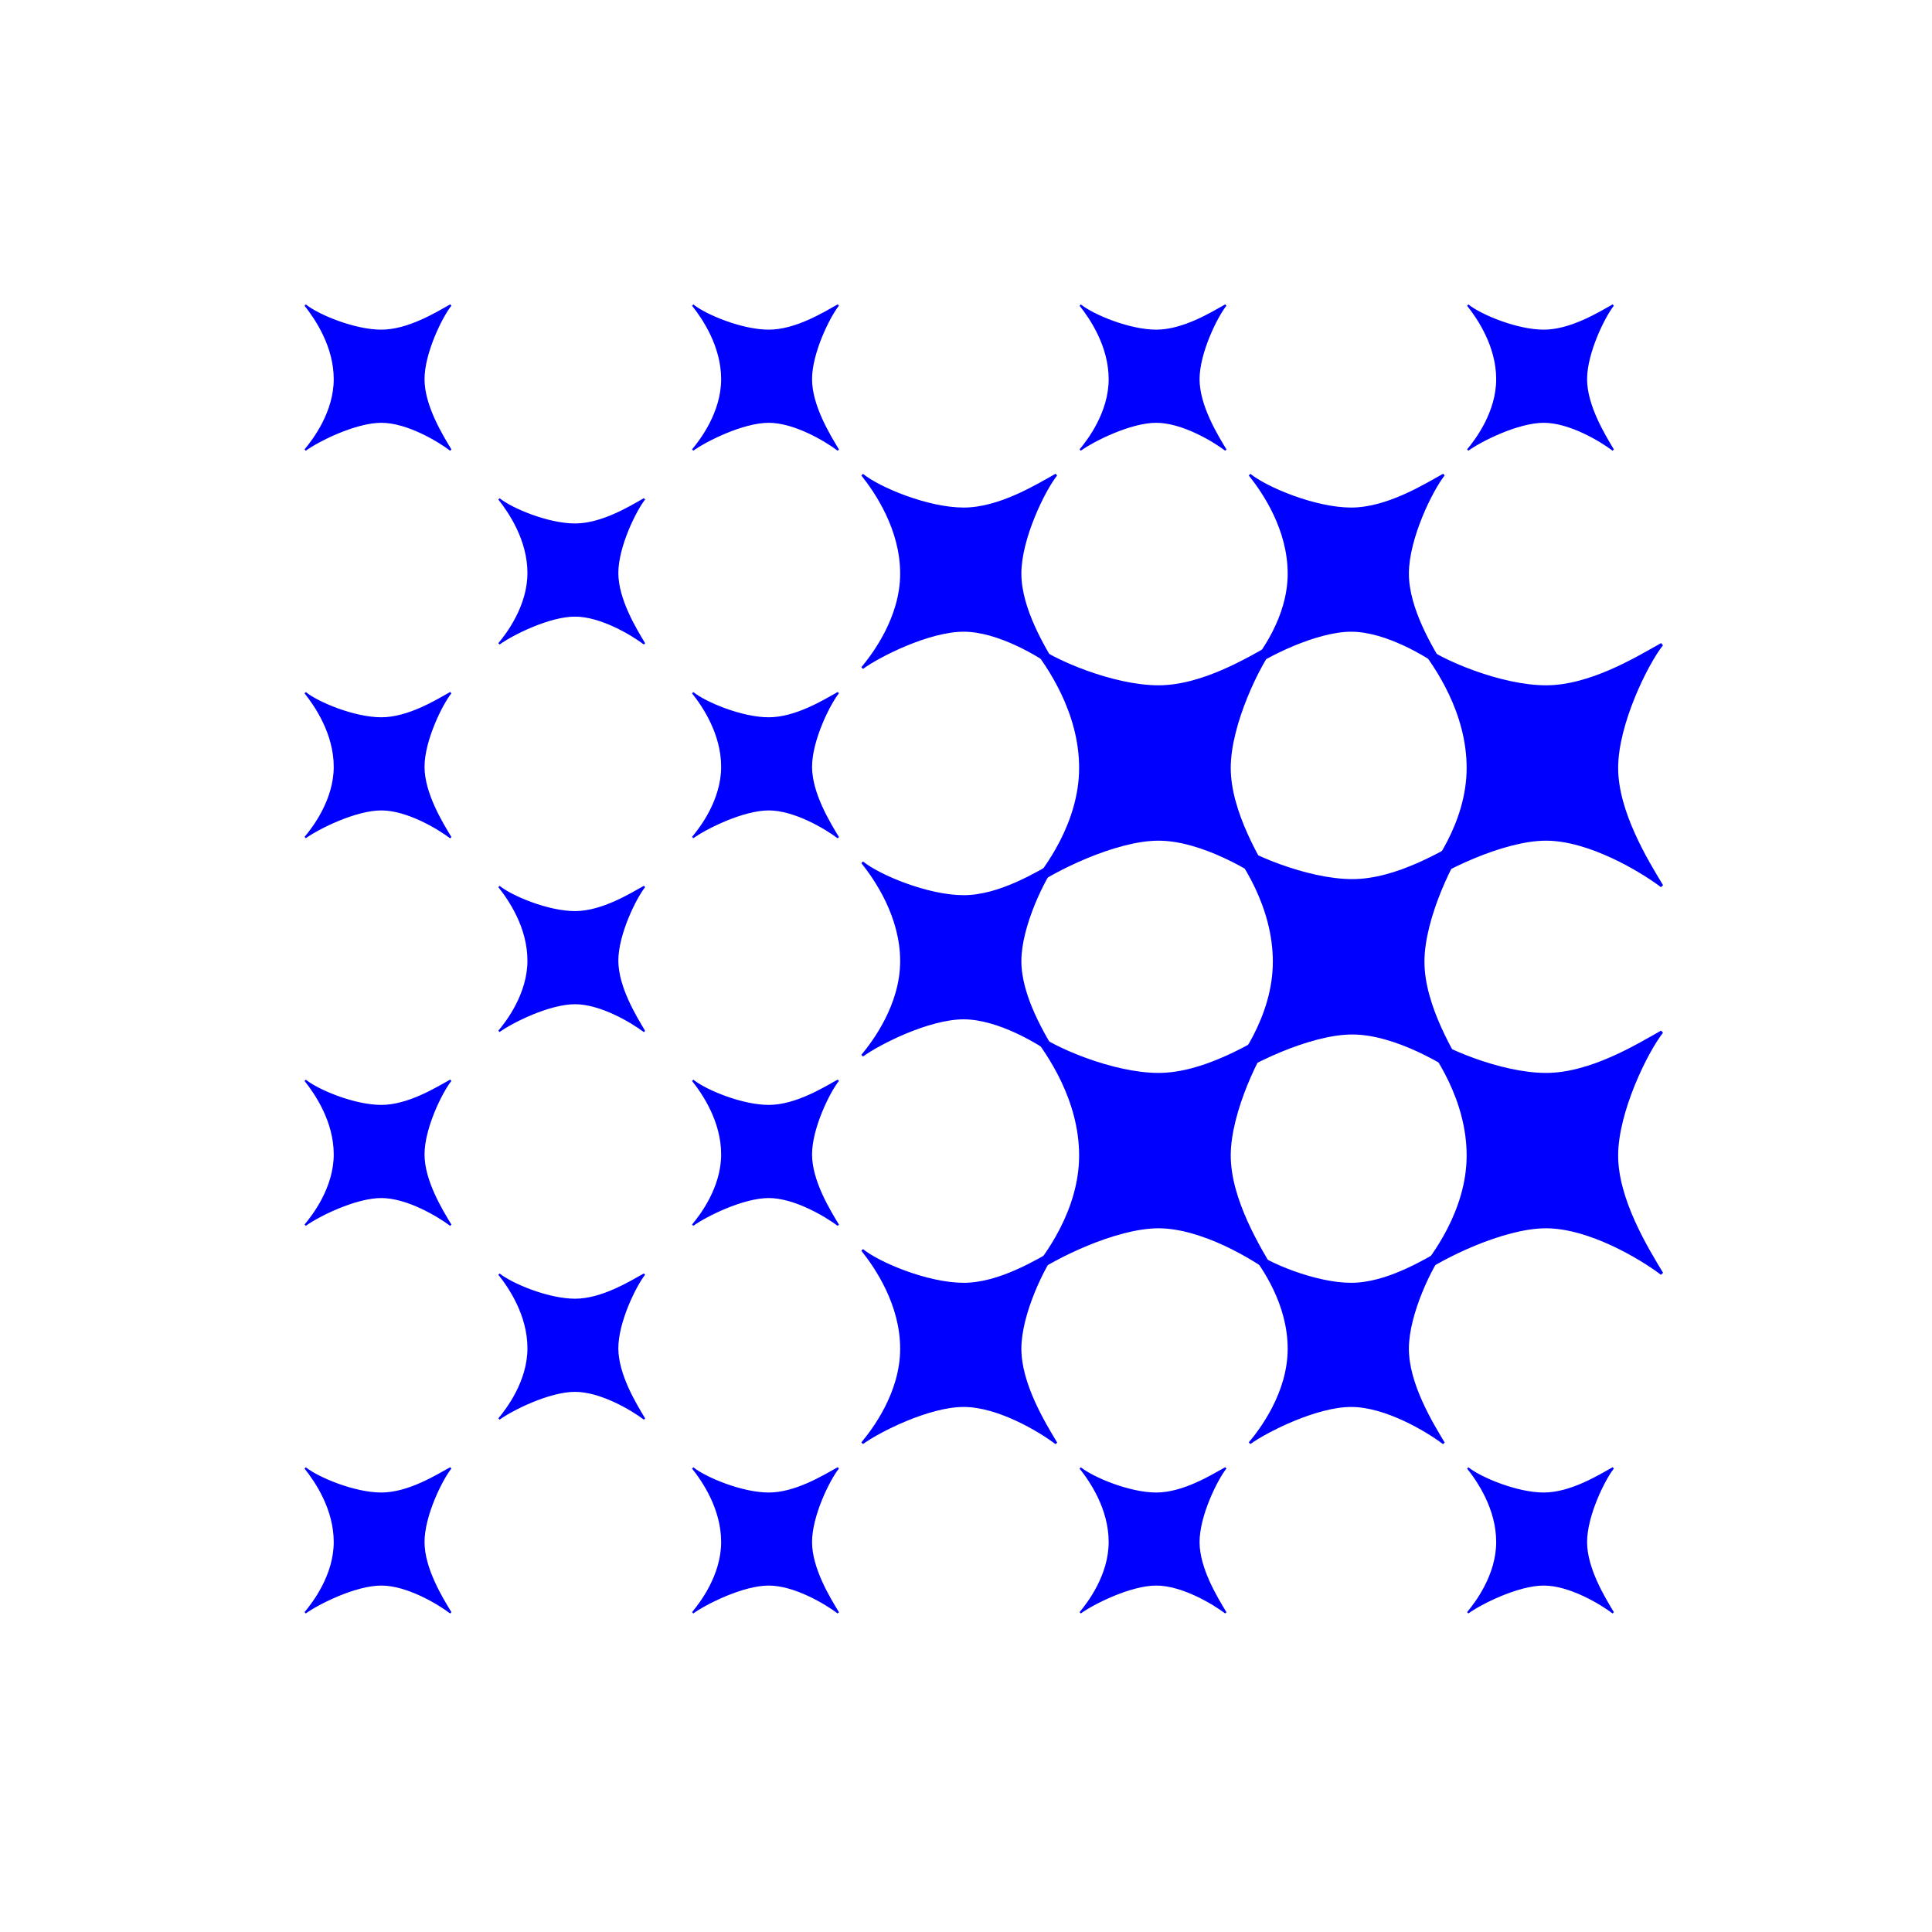
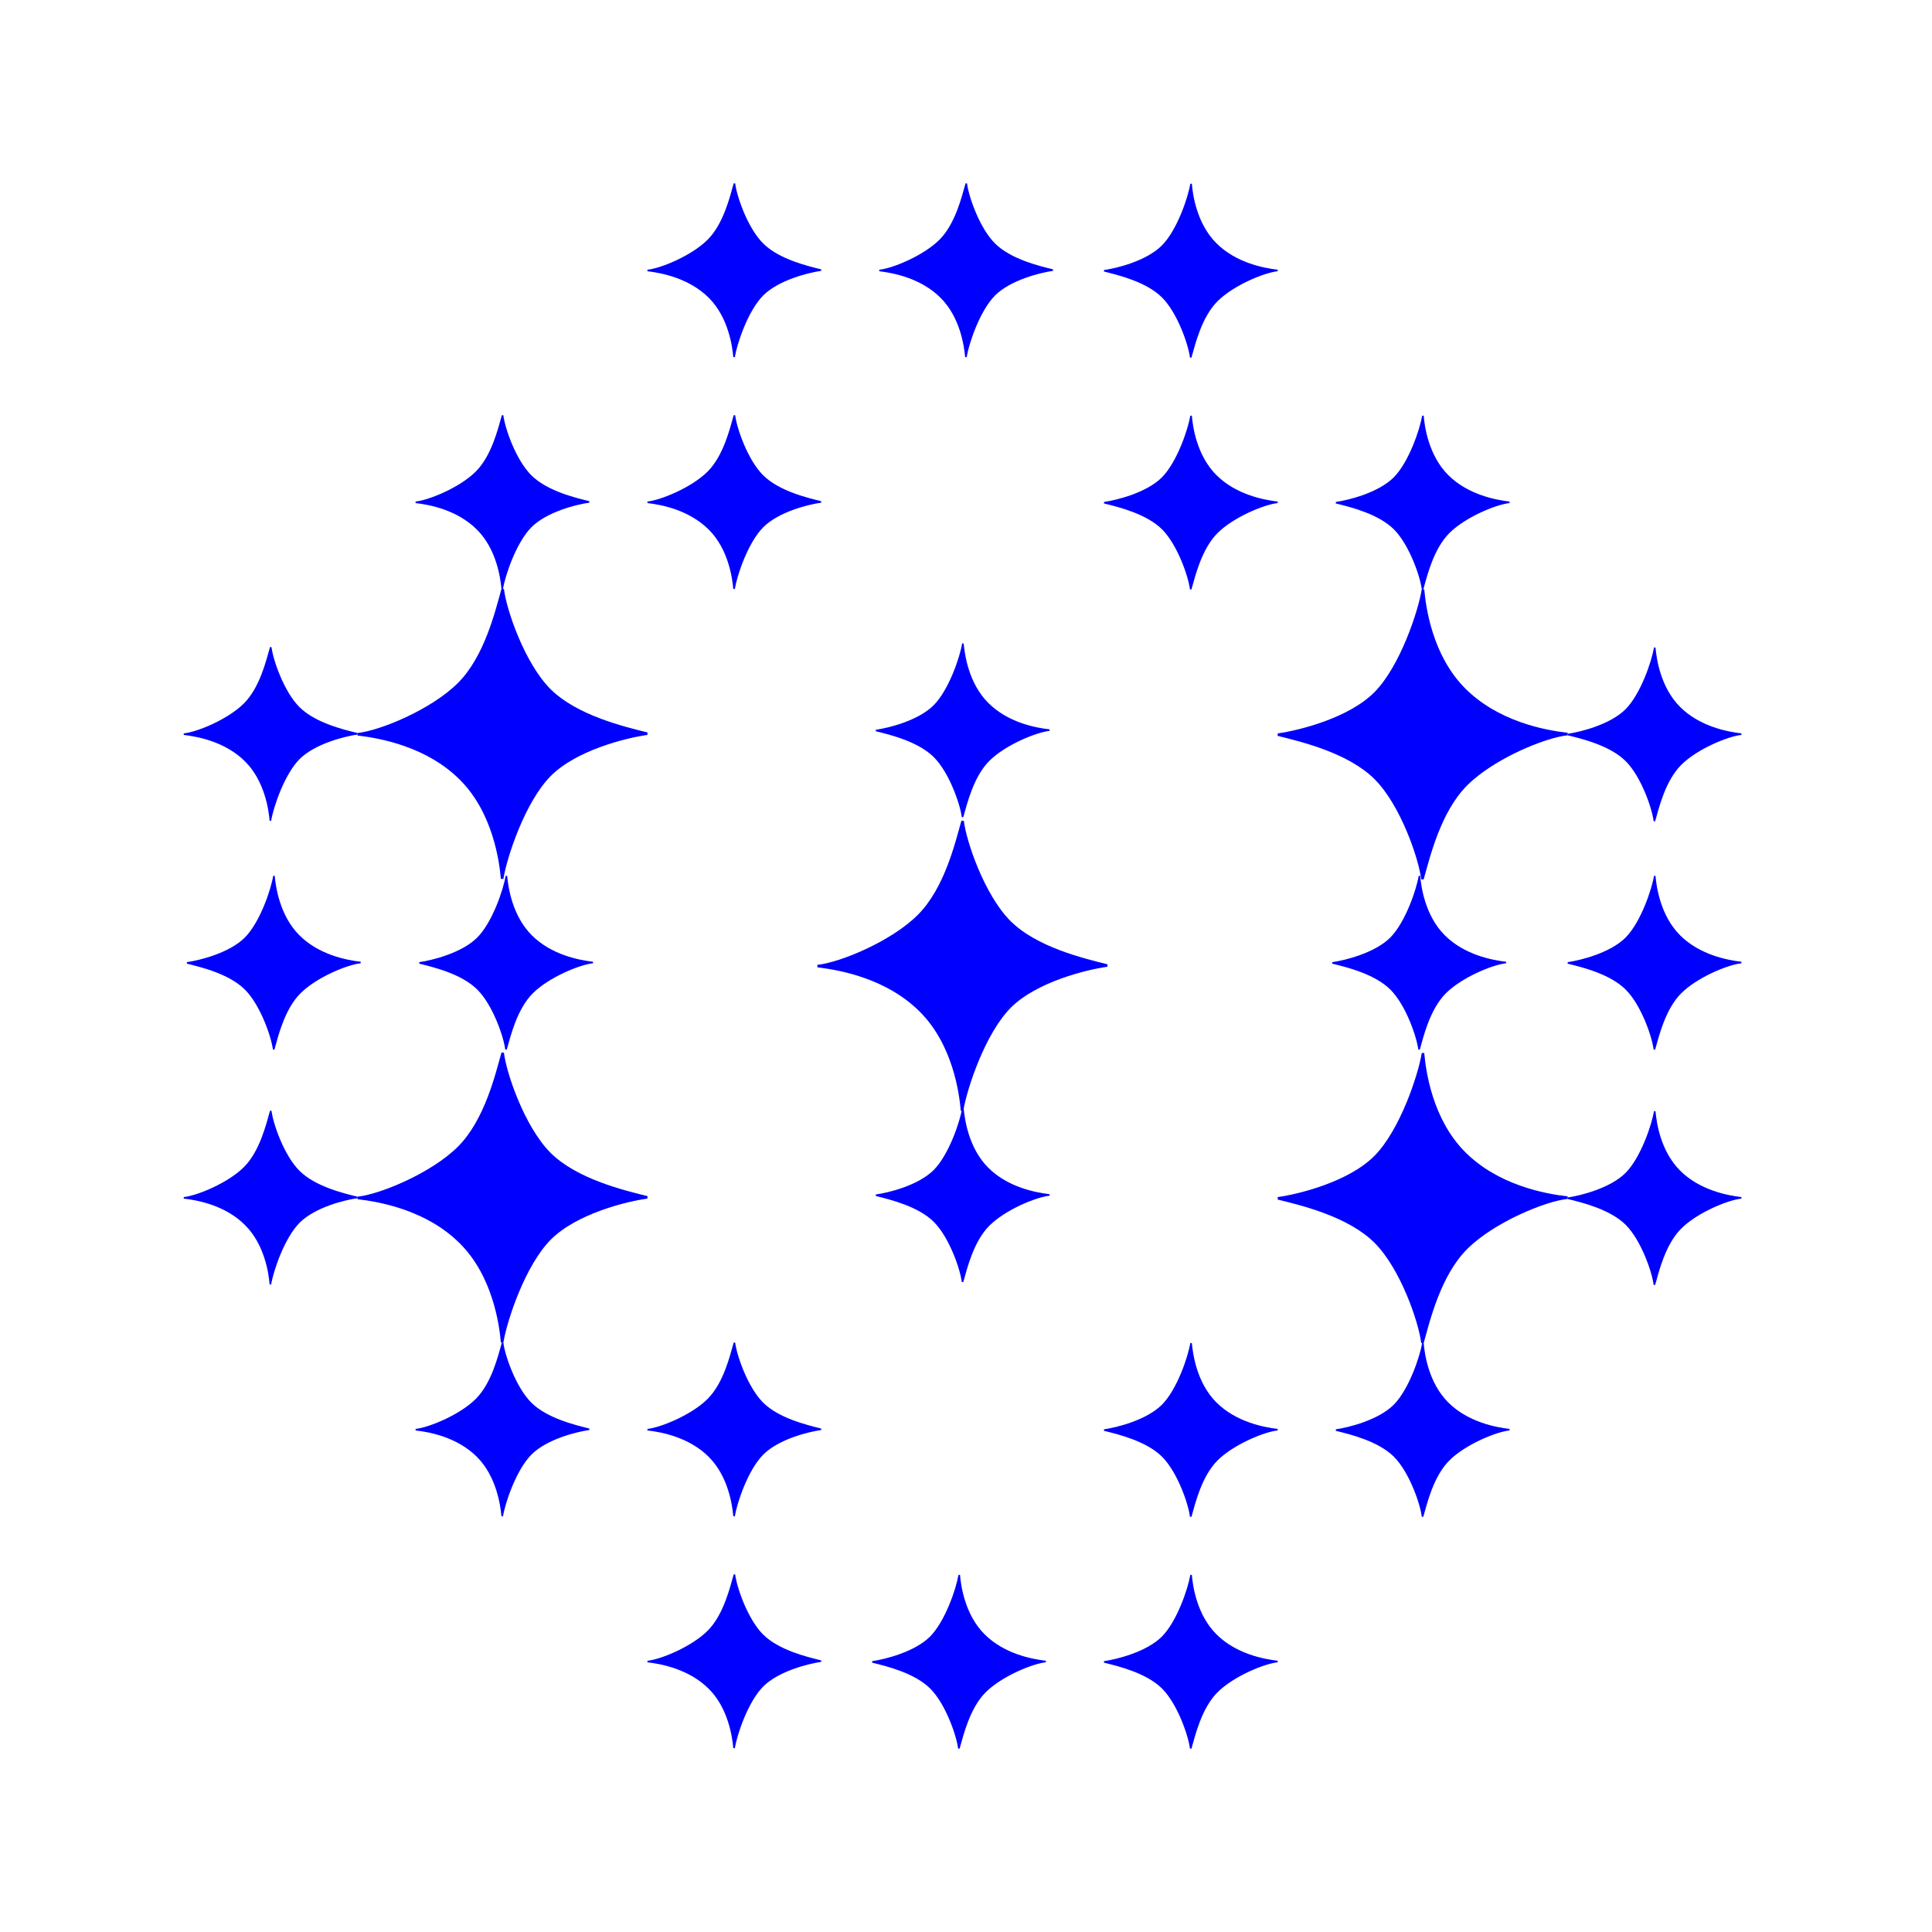
- <svg xmlns="http://www.w3.org/2000/svg" width="19" height="19" viewBox="0 0 19 19" fill="none">
-   <path d="M15.182 4.149C15.437 4.149 15.743 4.333 15.864 4.425C15.776 4.278 15.599 3.989 15.599 3.729C15.599 3.469 15.776 3.112 15.864 3.001C15.726 3.079 15.447 3.251 15.182 3.251C14.917 3.251 14.558 3.101 14.435 3.001C14.537 3.13 14.723 3.402 14.723 3.729C14.723 4.057 14.515 4.329 14.435 4.425C14.562 4.333 14.927 4.149 15.182 4.149Z" fill="#0000FF" stroke="#0000FF" stroke-width="0.018" />
-   <path d="M11.371 4.149C11.627 4.149 11.933 4.333 12.054 4.425C11.965 4.278 11.788 3.989 11.788 3.729C11.788 3.469 11.965 3.112 12.054 3.001C11.915 3.079 11.637 3.251 11.371 3.251C11.106 3.251 10.747 3.101 10.624 3.001C10.726 3.13 10.912 3.402 10.912 3.729C10.912 4.057 10.704 4.329 10.624 4.425C10.751 4.333 11.116 4.149 11.371 4.149Z" fill="#0000FF" stroke="#0000FF" stroke-width="0.018" />
-   <path d="M13.288 6.201C13.628 6.201 14.037 6.446 14.198 6.569C14.08 6.373 13.844 5.988 13.844 5.641C13.844 5.293 14.08 4.817 14.198 4.669C14.013 4.772 13.642 5.003 13.288 5.003C12.934 5.003 12.454 4.802 12.29 4.669C12.427 4.84 12.675 5.204 12.675 5.641C12.675 6.077 12.397 6.441 12.29 6.569C12.46 6.446 12.947 6.201 13.288 6.201Z" fill="#0000FF" stroke="#0000FF" stroke-width="0.023" />
-   <path d="M15.204 8.253C15.63 8.253 16.141 8.56 16.343 8.713C16.195 8.469 15.899 7.986 15.899 7.552C15.899 7.117 16.195 6.522 16.343 6.337C16.111 6.466 15.647 6.754 15.204 6.754C14.761 6.754 14.161 6.503 13.957 6.337C14.127 6.551 14.438 7.005 14.438 7.552C14.438 8.098 14.09 8.553 13.957 8.713C14.168 8.559 14.778 8.253 15.204 8.253Z" fill="#0000FF" stroke="#0000FF" stroke-width="0.029" />
-   <path d="M7.56 4.149C7.815 4.149 8.122 4.333 8.243 4.425C8.154 4.278 7.977 3.989 7.977 3.729C7.977 3.469 8.154 3.112 8.243 3.001C8.104 3.079 7.826 3.251 7.56 3.251C7.295 3.251 6.936 3.101 6.813 3.001C6.915 3.13 7.101 3.402 7.101 3.729C7.101 4.057 6.893 4.329 6.813 4.425C6.94 4.333 7.305 4.149 7.56 4.149Z" fill="#0000FF" stroke="#0000FF" stroke-width="0.018" />
-   <path d="M9.477 6.201C9.817 6.201 10.226 6.446 10.387 6.569C10.269 6.373 10.033 5.988 10.033 5.641C10.033 5.293 10.269 4.817 10.387 4.669C10.202 4.772 9.831 5.003 9.477 5.003C9.123 5.003 8.643 4.802 8.48 4.669C8.616 4.84 8.864 5.204 8.864 5.641C8.864 6.077 8.586 6.441 8.48 6.569C8.649 6.446 9.136 6.201 9.477 6.201Z" fill="#0000FF" stroke="#0000FF" stroke-width="0.023" />
-   <path d="M11.393 8.253C11.819 8.253 12.33 8.56 12.532 8.713C12.384 8.469 12.089 7.986 12.089 7.552C12.089 7.117 12.384 6.522 12.532 6.337C12.3 6.466 11.836 6.754 11.393 6.754C10.95 6.754 10.351 6.503 10.146 6.337C10.316 6.551 10.627 7.005 10.627 7.552C10.627 8.098 10.28 8.553 10.146 8.713C10.358 8.559 10.968 8.253 11.393 8.253Z" fill="#0000FF" stroke="#0000FF" stroke-width="0.029" />
-   <path d="M13.299 10.159C13.724 10.159 14.235 10.466 14.438 10.619C14.29 10.374 13.994 9.892 13.994 9.458C13.994 9.023 14.29 8.428 14.438 8.242C14.206 8.372 13.741 8.66 13.299 8.66C12.856 8.66 12.256 8.409 12.051 8.242C12.222 8.457 12.532 8.911 12.532 9.458C12.532 10.004 12.185 10.459 12.051 10.619C12.263 10.465 12.873 10.159 13.299 10.159Z" fill="#0000FF" stroke="#0000FF" stroke-width="0.029" />
-   <path d="M15.204 12.065C15.63 12.065 16.141 12.371 16.343 12.525C16.195 12.28 15.899 11.798 15.899 11.364C15.899 10.929 16.195 10.334 16.343 10.148C16.111 10.278 15.647 10.566 15.204 10.566C14.761 10.566 14.161 10.315 13.957 10.148C14.127 10.363 14.438 10.817 14.438 11.364C14.438 11.91 14.09 12.365 13.957 12.525C14.168 12.371 14.778 12.065 15.204 12.065Z" fill="#0000FF" stroke="#0000FF" stroke-width="0.029" />
-   <path d="M3.75 4.149C4.005 4.149 4.311 4.333 4.432 4.425C4.343 4.278 4.166 3.989 4.166 3.729C4.166 3.469 4.343 3.112 4.432 3.001C4.293 3.079 4.015 3.251 3.75 3.251C3.484 3.251 3.125 3.101 3.002 3.001C3.104 3.13 3.291 3.402 3.291 3.729C3.291 4.057 3.082 4.329 3.002 4.425C3.129 4.333 3.495 4.149 3.75 4.149Z" fill="#0000FF" stroke="#0000FF" stroke-width="0.018" />
-   <path d="M5.655 6.055C5.91 6.055 6.216 6.239 6.337 6.331C6.249 6.184 6.072 5.895 6.072 5.635C6.072 5.375 6.249 5.018 6.337 4.907C6.199 4.985 5.92 5.157 5.655 5.157C5.39 5.157 5.031 5.007 4.908 4.907C5.01 5.036 5.196 5.308 5.196 5.635C5.196 5.962 4.988 6.235 4.908 6.331C5.035 6.239 5.4 6.055 5.655 6.055Z" fill="#0000FF" stroke="#0000FF" stroke-width="0.018" />
-   <path d="M7.56 7.961C7.815 7.961 8.122 8.145 8.243 8.237C8.154 8.09 7.977 7.801 7.977 7.541C7.977 7.281 8.154 6.924 8.243 6.813C8.104 6.891 7.826 7.063 7.56 7.063C7.295 7.063 6.936 6.913 6.813 6.813C6.915 6.941 7.101 7.214 7.101 7.541C7.101 7.868 6.893 8.141 6.813 8.236C6.94 8.145 7.305 7.961 7.56 7.961Z" fill="#0000FF" stroke="#0000FF" stroke-width="0.018" />
-   <path d="M9.477 10.013C9.817 10.013 10.226 10.258 10.387 10.381C10.269 10.185 10.033 9.8 10.033 9.452C10.033 9.105 10.269 8.629 10.387 8.481C10.202 8.584 9.831 8.815 9.477 8.815C9.123 8.815 8.643 8.614 8.48 8.481C8.616 8.652 8.864 9.015 8.864 9.452C8.864 9.889 8.586 10.253 8.48 10.381C8.649 10.258 9.136 10.013 9.477 10.013Z" fill="#0000FF" stroke="#0000FF" stroke-width="0.023" />
-   <path d="M11.393 12.065C11.819 12.065 12.33 12.371 12.532 12.525C12.384 12.28 12.089 11.798 12.089 11.364C12.089 10.929 12.384 10.334 12.532 10.148C12.3 10.278 11.836 10.566 11.393 10.566C10.95 10.566 10.351 10.315 10.146 10.148C10.316 10.363 10.627 10.817 10.627 11.364C10.627 11.91 10.28 12.365 10.146 12.525C10.358 12.371 10.968 12.065 11.393 12.065Z" fill="#0000FF" stroke="#0000FF" stroke-width="0.029" />
-   <path d="M13.288 13.825C13.628 13.825 14.037 14.07 14.198 14.193C14.08 13.997 13.844 13.611 13.844 13.264C13.844 12.917 14.08 12.441 14.198 12.293C14.013 12.396 13.642 12.627 13.288 12.627C12.934 12.627 12.454 12.426 12.29 12.293C12.427 12.464 12.675 12.827 12.675 13.264C12.675 13.701 12.397 14.065 12.29 14.192C12.46 14.07 12.947 13.825 13.288 13.825Z" fill="#0000FF" stroke="#0000FF" stroke-width="0.023" />
-   <path d="M15.182 15.584C15.437 15.584 15.743 15.768 15.864 15.86C15.776 15.714 15.599 15.425 15.599 15.165C15.599 14.904 15.776 14.548 15.864 14.437C15.726 14.514 15.447 14.687 15.182 14.687C14.917 14.687 14.558 14.536 14.435 14.437C14.537 14.565 14.723 14.837 14.723 15.165C14.723 15.492 14.515 15.764 14.435 15.86C14.562 15.768 14.927 15.584 15.182 15.584Z" fill="#0000FF" stroke="#0000FF" stroke-width="0.018" />
-   <path d="M3.75 7.961C4.005 7.961 4.311 8.145 4.432 8.237C4.343 8.09 4.166 7.801 4.166 7.541C4.166 7.281 4.343 6.924 4.432 6.813C4.293 6.891 4.015 7.063 3.75 7.063C3.484 7.063 3.125 6.913 3.002 6.813C3.104 6.941 3.291 7.214 3.291 7.541C3.291 7.868 3.082 8.141 3.002 8.236C3.129 8.145 3.495 7.961 3.75 7.961Z" fill="#0000FF" stroke="#0000FF" stroke-width="0.018" />
-   <path d="M5.655 9.867C5.91 9.867 6.216 10.051 6.337 10.143C6.249 9.996 6.072 9.707 6.072 9.447C6.072 9.187 6.249 8.83 6.337 8.719C6.199 8.796 5.92 8.969 5.655 8.969C5.39 8.969 5.031 8.819 4.908 8.719C5.01 8.847 5.196 9.119 5.196 9.447C5.196 9.774 4.988 10.047 4.908 10.142C5.035 10.05 5.4 9.867 5.655 9.867Z" fill="#0000FF" stroke="#0000FF" stroke-width="0.018" />
-   <path d="M7.56 11.773C7.815 11.773 8.122 11.957 8.243 12.048C8.154 11.902 7.977 11.613 7.977 11.353C7.977 11.092 8.154 10.736 8.243 10.625C8.104 10.702 7.826 10.875 7.56 10.875C7.295 10.875 6.936 10.725 6.813 10.625C6.915 10.753 7.101 11.025 7.101 11.353C7.101 11.68 6.893 11.953 6.813 12.048C6.94 11.956 7.305 11.773 7.56 11.773Z" fill="#0000FF" stroke="#0000FF" stroke-width="0.018" />
-   <path d="M9.477 13.825C9.817 13.825 10.226 14.07 10.387 14.193C10.269 13.997 10.033 13.611 10.033 13.264C10.033 12.917 10.269 12.441 10.387 12.293C10.202 12.396 9.831 12.627 9.477 12.627C9.123 12.627 8.643 12.426 8.48 12.293C8.616 12.464 8.864 12.827 8.864 13.264C8.864 13.701 8.586 14.065 8.48 14.192C8.649 14.07 9.136 13.825 9.477 13.825Z" fill="#0000FF" stroke="#0000FF" stroke-width="0.023" />
-   <path d="M11.371 15.584C11.627 15.584 11.933 15.768 12.054 15.86C11.965 15.714 11.788 15.425 11.788 15.165C11.788 14.904 11.965 14.548 12.054 14.437C11.915 14.514 11.637 14.687 11.371 14.687C11.106 14.687 10.747 14.536 10.624 14.437C10.726 14.565 10.912 14.837 10.912 15.165C10.912 15.492 10.704 15.764 10.624 15.86C10.751 15.768 11.116 15.584 11.371 15.584Z" fill="#0000FF" stroke="#0000FF" stroke-width="0.018" />
-   <path d="M3.75 11.773C4.005 11.773 4.311 11.957 4.432 12.048C4.343 11.902 4.166 11.613 4.166 11.353C4.166 11.092 4.343 10.736 4.432 10.625C4.293 10.702 4.015 10.875 3.75 10.875C3.484 10.875 3.125 10.725 3.002 10.625C3.104 10.753 3.291 11.025 3.291 11.353C3.291 11.68 3.082 11.953 3.002 12.048C3.129 11.956 3.495 11.773 3.75 11.773Z" fill="#0000FF" stroke="#0000FF" stroke-width="0.018" />
-   <path d="M5.655 13.679C5.91 13.679 6.216 13.862 6.337 13.954C6.249 13.808 6.072 13.519 6.072 13.259C6.072 12.998 6.249 12.642 6.337 12.531C6.199 12.608 5.92 12.781 5.655 12.781C5.39 12.781 5.031 12.63 4.908 12.531C5.01 12.659 5.196 12.931 5.196 13.259C5.196 13.586 4.988 13.859 4.908 13.954C5.035 13.862 5.4 13.679 5.655 13.679Z" fill="#0000FF" stroke="#0000FF" stroke-width="0.018" />
-   <path d="M7.56 15.584C7.815 15.584 8.122 15.768 8.243 15.86C8.154 15.714 7.977 15.425 7.977 15.165C7.977 14.904 8.154 14.548 8.243 14.437C8.104 14.514 7.826 14.687 7.56 14.687C7.295 14.687 6.936 14.536 6.813 14.437C6.915 14.565 7.101 14.837 7.101 15.165C7.101 15.492 6.893 15.764 6.813 15.86C6.94 15.768 7.305 15.584 7.56 15.584Z" fill="#0000FF" stroke="#0000FF" stroke-width="0.018" />
-   <path d="M3.75 15.584C4.005 15.584 4.311 15.768 4.432 15.86C4.343 15.714 4.166 15.425 4.166 15.165C4.166 14.904 4.343 14.548 4.432 14.437C4.293 14.514 4.015 14.687 3.75 14.687C3.484 14.687 3.125 14.536 3.002 14.437C3.104 14.565 3.291 14.837 3.291 15.165C3.291 15.492 3.082 15.764 3.002 15.86C3.129 15.768 3.495 15.584 3.75 15.584Z" fill="#0000FF" stroke="#0000FF" stroke-width="0.018" />
+ <svg xmlns="http://www.w3.org/2000/svg" width="20" height="20" viewBox="0 0 20 20" fill="none">
+   <path d="M12.033 16.948C11.872 17.108 11.564 17.185 11.43 17.204C11.578 17.24 11.871 17.311 12.035 17.474C12.199 17.638 12.312 17.974 12.326 18.1C12.365 17.964 12.431 17.68 12.598 17.513C12.765 17.346 13.086 17.214 13.226 17.2C13.081 17.183 12.792 17.129 12.586 16.923C12.38 16.717 12.339 16.414 12.33 16.304C12.308 16.441 12.193 16.787 12.033 16.948Z" fill="#0000FF" stroke="#0000FF" stroke-width="0.016" />
+   <path d="M7.896 3.052C8.057 2.892 8.365 2.815 8.499 2.796C8.351 2.76 8.058 2.689 7.894 2.525C7.73 2.362 7.617 2.026 7.603 1.9C7.564 2.036 7.498 2.32 7.331 2.487C7.164 2.654 6.843 2.786 6.703 2.8C6.848 2.817 7.136 2.871 7.343 3.077C7.549 3.283 7.589 3.586 7.599 3.696C7.621 3.558 7.735 3.213 7.896 3.052Z" fill="#0000FF" stroke="#0000FF" stroke-width="0.016" />
+   <path d="M9.633 16.948C9.472 17.108 9.164 17.185 9.03 17.204C9.178 17.24 9.471 17.311 9.635 17.474C9.799 17.638 9.912 17.974 9.926 18.1C9.965 17.964 10.031 17.68 10.198 17.513C10.365 17.346 10.686 17.214 10.826 17.2C10.681 17.183 10.392 17.129 10.186 16.923C9.98 16.717 9.939 16.414 9.93 16.304C9.908 16.441 9.793 16.787 9.633 16.948Z" fill="#0000FF" stroke="#0000FF" stroke-width="0.016" />
+   <path d="M10.296 3.052C10.457 2.892 10.765 2.815 10.899 2.796C10.751 2.76 10.458 2.689 10.294 2.525C10.13 2.362 10.017 2.026 10.003 1.9C9.964 2.036 9.898 2.32 9.731 2.487C9.564 2.654 9.243 2.786 9.103 2.8C9.248 2.817 9.536 2.871 9.742 3.077C9.949 3.283 9.989 3.586 9.999 3.696C10.021 3.558 10.135 3.213 10.296 3.052Z" fill="#0000FF" stroke="#0000FF" stroke-width="0.016" />
+   <path d="M14.433 14.548C14.272 14.708 13.964 14.785 13.83 14.804C13.978 14.84 14.271 14.911 14.435 15.074C14.599 15.238 14.712 15.574 14.726 15.7C14.765 15.564 14.831 15.28 14.998 15.113C15.165 14.946 15.486 14.814 15.626 14.8C15.481 14.783 15.192 14.729 14.986 14.523C14.78 14.317 14.739 14.014 14.73 13.904C14.708 14.041 14.593 14.387 14.433 14.548Z" fill="#0000FF" stroke="#0000FF" stroke-width="0.016" />
+   <path d="M5.496 5.452C5.657 5.291 5.965 5.214 6.099 5.196C5.951 5.16 5.658 5.089 5.494 4.925C5.33 4.762 5.217 4.426 5.203 4.3C5.164 4.436 5.098 4.72 4.931 4.887C4.764 5.054 4.443 5.185 4.303 5.2C4.448 5.216 4.737 5.271 4.943 5.477C5.149 5.683 5.189 5.985 5.199 6.096C5.221 5.958 5.336 5.613 5.496 5.452Z" fill="#0000FF" stroke="#0000FF" stroke-width="0.016" />
+   <path d="M12.033 14.548C11.872 14.708 11.564 14.785 11.43 14.804C11.578 14.84 11.871 14.911 12.035 15.074C12.199 15.238 12.312 15.574 12.326 15.7C12.365 15.564 12.431 15.28 12.598 15.113C12.765 14.946 13.086 14.814 13.226 14.8C13.081 14.783 12.793 14.729 12.586 14.523C12.38 14.317 12.34 14.014 12.33 13.904C12.308 14.041 12.194 14.387 12.033 14.548Z" fill="#0000FF" stroke="#0000FF" stroke-width="0.016" />
+   <path d="M9.671 12.118C9.51 12.278 9.202 12.355 9.068 12.373C9.216 12.41 9.509 12.48 9.673 12.644C9.837 12.808 9.95 13.144 9.964 13.27C10.003 13.134 10.069 12.85 10.236 12.683C10.403 12.516 10.724 12.384 10.864 12.37C10.719 12.353 10.43 12.299 10.224 12.093C10.018 11.887 9.978 11.584 9.968 11.474C9.946 11.611 9.831 11.957 9.671 12.118Z" fill="#0000FF" stroke="#0000FF" stroke-width="0.016" />
+   <path d="M9.671 7.306C9.51 7.467 9.202 7.544 9.068 7.562C9.216 7.598 9.509 7.669 9.673 7.833C9.837 7.997 9.95 8.333 9.964 8.458C10.003 8.322 10.069 8.038 10.236 7.871C10.403 7.704 10.724 7.573 10.864 7.558C10.719 7.542 10.43 7.488 10.224 7.281C10.018 7.075 9.978 6.773 9.968 6.662C9.946 6.8 9.831 7.145 9.671 7.306Z" fill="#0000FF" stroke="#0000FF" stroke-width="0.016" />
+   <path d="M7.896 5.452C8.057 5.291 8.365 5.214 8.499 5.196C8.351 5.16 8.058 5.089 7.894 4.925C7.73 4.762 7.617 4.426 7.603 4.3C7.564 4.436 7.498 4.72 7.331 4.887C7.164 5.054 6.843 5.185 6.703 5.2C6.848 5.216 7.136 5.271 7.343 5.477C7.549 5.683 7.589 5.985 7.599 6.096C7.621 5.958 7.735 5.613 7.896 5.452Z" fill="#0000FF" stroke="#0000FF" stroke-width="0.016" />
+   <path d="M16.833 12.148C16.672 12.308 16.364 12.385 16.23 12.404C16.378 12.44 16.671 12.511 16.835 12.674C16.999 12.838 17.112 13.174 17.126 13.3C17.165 13.164 17.231 12.88 17.398 12.713C17.565 12.546 17.886 12.414 18.026 12.4C17.881 12.383 17.592 12.329 17.386 12.123C17.18 11.917 17.139 11.614 17.13 11.504C17.108 11.641 16.993 11.987 16.833 12.148Z" fill="#0000FF" stroke="#0000FF" stroke-width="0.016" />
+   <path d="M16.833 9.712C16.672 9.872 16.364 9.949 16.23 9.968C16.378 10.004 16.671 10.075 16.835 10.239C16.999 10.402 17.112 10.738 17.126 10.864C17.165 10.728 17.231 10.444 17.398 10.277C17.565 10.11 17.886 9.978 18.026 9.964C17.881 9.947 17.592 9.893 17.386 9.687C17.18 9.481 17.139 9.178 17.13 9.068C17.108 9.206 16.993 9.551 16.833 9.712Z" fill="#0000FF" stroke="#0000FF" stroke-width="0.016" />
+   <path d="M14.397 9.712C14.236 9.872 13.928 9.949 13.793 9.968C13.941 10.004 14.235 10.075 14.399 10.239C14.563 10.402 14.675 10.738 14.69 10.864C14.728 10.728 14.795 10.444 14.962 10.277C15.129 10.11 15.45 9.978 15.59 9.964C15.445 9.947 15.156 9.893 14.95 9.687C14.744 9.481 14.703 9.178 14.694 9.068C14.672 9.206 14.557 9.551 14.397 9.712Z" fill="#0000FF" stroke="#0000FF" stroke-width="0.016" />
+   <path d="M4.945 9.712C4.785 9.872 4.476 9.949 4.342 9.968C4.49 10.004 4.784 10.075 4.947 10.239C5.111 10.402 5.224 10.738 5.238 10.864C5.277 10.728 5.343 10.444 5.51 10.277C5.677 10.11 5.998 9.978 6.138 9.964C5.993 9.947 5.705 9.893 5.499 9.687C5.293 9.481 5.252 9.178 5.242 9.068C5.22 9.206 5.106 9.551 4.945 9.712Z" fill="#0000FF" stroke="#0000FF" stroke-width="0.016" />
+   <path d="M2.539 9.712C2.379 9.872 2.07 9.949 1.936 9.968C2.084 10.004 2.378 10.075 2.541 10.239C2.705 10.402 2.818 10.738 2.833 10.864C2.871 10.728 2.938 10.444 3.105 10.277C3.272 10.11 3.593 9.978 3.733 9.964C3.587 9.947 3.299 9.893 3.093 9.687C2.887 9.481 2.846 9.178 2.836 9.068C2.814 9.206 2.7 9.551 2.539 9.712Z" fill="#0000FF" stroke="#0000FF" stroke-width="0.016" />
+   <path d="M14.311 12.148C14.15 12.308 13.842 12.385 13.708 12.404C13.855 12.44 14.149 12.511 14.313 12.674C14.477 12.838 14.59 13.174 14.604 13.3C14.643 13.164 14.709 12.88 14.876 12.713C15.043 12.546 15.364 12.414 15.504 12.4C15.359 12.383 15.07 12.329 14.864 12.123C14.658 11.917 14.617 11.614 14.608 11.504C14.586 11.641 14.471 11.987 14.311 12.148Z" fill="#0000FF" stroke="#0000FF" stroke-width="0.016" />
+   <path d="M3.096 7.852C3.257 7.692 3.565 7.615 3.699 7.596C3.551 7.56 3.258 7.489 3.094 7.325C2.93 7.162 2.817 6.826 2.803 6.7C2.764 6.836 2.698 7.12 2.531 7.287C2.364 7.454 2.043 7.586 1.903 7.6C2.048 7.617 2.337 7.671 2.543 7.877C2.749 8.083 2.79 8.386 2.799 8.496C2.821 8.358 2.936 8.013 3.096 7.852Z" fill="#0000FF" stroke="#0000FF" stroke-width="0.016" />
+   <path d="M14.235 11.977C13.967 12.245 13.452 12.374 13.229 12.405C13.476 12.465 13.965 12.583 14.239 12.857C14.512 13.13 14.701 13.691 14.725 13.901C14.789 13.673 14.9 13.2 15.179 12.921C15.458 12.642 15.994 12.422 16.227 12.398C15.985 12.37 15.503 12.28 15.159 11.936C14.815 11.592 14.747 11.087 14.731 10.902C14.694 11.132 14.503 11.709 14.235 11.977Z" fill="#0000FF" stroke="#0000FF" stroke-width="0.026" />
+   <path d="M5.694 8.022C5.962 7.754 6.477 7.626 6.7 7.595C6.453 7.534 5.964 7.416 5.69 7.143C5.417 6.87 5.228 6.309 5.204 6.099C5.14 6.326 5.029 6.8 4.75 7.079C4.471 7.358 3.935 7.577 3.702 7.601C3.944 7.629 4.426 7.719 4.77 8.063C5.114 8.407 5.182 8.913 5.198 9.097C5.235 8.867 5.426 8.29 5.694 8.022Z" fill="#0000FF" stroke="#0000FF" stroke-width="0.026" />
+   <path d="M10.455 10.422C10.723 10.154 11.238 10.026 11.462 9.995C11.215 9.934 10.725 9.817 10.451 9.543C10.178 9.27 9.989 8.709 9.965 8.499C9.901 8.726 9.79 9.2 9.511 9.479C9.233 9.758 8.697 9.977 8.463 10.001C8.705 10.029 9.187 10.12 9.531 10.464C9.875 10.808 9.943 11.313 9.959 11.498C9.996 11.268 10.187 10.691 10.455 10.422Z" fill="#0000FF" stroke="#0000FF" stroke-width="0.026" />
+   <path d="M16.833 7.348C16.672 7.508 16.364 7.585 16.23 7.604C16.378 7.64 16.671 7.71 16.835 7.874C16.999 8.038 17.112 8.374 17.126 8.5C17.165 8.364 17.231 8.08 17.398 7.913C17.565 7.746 17.886 7.614 18.026 7.6C17.881 7.583 17.592 7.529 17.386 7.323C17.18 7.117 17.139 6.814 17.13 6.704C17.108 6.841 16.993 7.187 16.833 7.348Z" fill="#0000FF" stroke="#0000FF" stroke-width="0.016" />
+   <path d="M3.096 12.652C3.257 12.491 3.565 12.414 3.699 12.396C3.551 12.36 3.258 12.289 3.094 12.125C2.93 11.961 2.817 11.626 2.803 11.5C2.764 11.636 2.698 11.92 2.531 12.087C2.364 12.254 2.043 12.385 1.903 12.4C2.048 12.416 2.337 12.47 2.543 12.677C2.749 12.883 2.79 13.185 2.799 13.296C2.821 13.158 2.936 12.813 3.096 12.652Z" fill="#0000FF" stroke="#0000FF" stroke-width="0.016" />
+   <path d="M14.235 7.177C13.967 7.445 13.452 7.574 13.229 7.605C13.476 7.666 13.965 7.783 14.239 8.057C14.512 8.33 14.701 8.891 14.725 9.101C14.789 8.874 14.9 8.4 15.179 8.121C15.458 7.842 15.994 7.622 16.227 7.599C15.985 7.571 15.503 7.48 15.159 7.136C14.815 6.792 14.747 6.287 14.731 6.102C14.694 6.332 14.503 6.909 14.235 7.177Z" fill="#0000FF" stroke="#0000FF" stroke-width="0.026" />
+   <path d="M5.694 12.822C5.962 12.554 6.477 12.425 6.7 12.395C6.453 12.334 5.964 12.216 5.69 11.943C5.417 11.669 5.228 11.108 5.204 10.899C5.14 11.126 5.029 11.6 4.75 11.879C4.471 12.157 3.935 12.377 3.702 12.401C3.944 12.429 4.426 12.519 4.77 12.863C5.114 13.207 5.182 13.713 5.198 13.897C5.235 13.667 5.426 13.09 5.694 12.822Z" fill="#0000FF" stroke="#0000FF" stroke-width="0.026" />
+   <path d="M14.433 4.948C14.272 5.108 13.964 5.185 13.83 5.204C13.978 5.24 14.271 5.311 14.435 5.474C14.599 5.638 14.712 5.974 14.726 6.1C14.765 5.964 14.831 5.68 14.998 5.513C15.165 5.346 15.486 5.214 15.626 5.2C15.481 5.183 15.192 5.129 14.986 4.923C14.78 4.717 14.739 4.414 14.73 4.304C14.708 4.441 14.593 4.787 14.433 4.948Z" fill="#0000FF" stroke="#0000FF" stroke-width="0.016" />
+   <path d="M5.496 15.052C5.657 14.891 5.965 14.814 6.099 14.796C5.951 14.759 5.658 14.689 5.494 14.525C5.33 14.361 5.217 14.025 5.203 13.9C5.164 14.036 5.098 14.32 4.931 14.487C4.764 14.654 4.443 14.785 4.303 14.8C4.448 14.816 4.737 14.87 4.943 15.076C5.149 15.283 5.189 15.585 5.199 15.696C5.221 15.558 5.336 15.213 5.496 15.052Z" fill="#0000FF" stroke="#0000FF" stroke-width="0.016" />
+   <path d="M12.033 4.948C11.872 5.108 11.564 5.185 11.43 5.204C11.578 5.24 11.871 5.311 12.035 5.474C12.199 5.638 12.312 5.974 12.326 6.1C12.365 5.964 12.431 5.68 12.598 5.513C12.765 5.346 13.086 5.214 13.226 5.2C13.081 5.183 12.792 5.129 12.586 4.923C12.38 4.717 12.339 4.414 12.33 4.304C12.308 4.441 12.193 4.787 12.033 4.948Z" fill="#0000FF" stroke="#0000FF" stroke-width="0.016" />
+   <path d="M7.896 15.052C8.057 14.891 8.365 14.814 8.499 14.796C8.351 14.759 8.058 14.689 7.894 14.525C7.73 14.361 7.617 14.025 7.603 13.9C7.564 14.036 7.498 14.32 7.331 14.487C7.164 14.654 6.843 14.785 6.703 14.8C6.848 14.816 7.136 14.87 7.343 15.076C7.549 15.283 7.589 15.585 7.599 15.696C7.621 15.558 7.735 15.213 7.896 15.052Z" fill="#0000FF" stroke="#0000FF" stroke-width="0.016" />
+   <path d="M12.033 2.547C11.872 2.708 11.564 2.785 11.43 2.803C11.578 2.84 11.871 2.91 12.035 3.074C12.199 3.238 12.312 3.574 12.326 3.7C12.365 3.564 12.431 3.28 12.598 3.113C12.765 2.946 13.086 2.814 13.226 2.8C13.081 2.783 12.792 2.729 12.586 2.523C12.38 2.317 12.339 2.014 12.33 1.903C12.308 2.041 12.193 2.387 12.033 2.547Z" fill="#0000FF" stroke="#0000FF" stroke-width="0.016" />
+   <path d="M7.896 17.452C8.057 17.292 8.365 17.215 8.499 17.196C8.351 17.16 8.058 17.089 7.894 16.926C7.73 16.762 7.617 16.426 7.603 16.3C7.564 16.436 7.498 16.72 7.331 16.887C7.164 17.054 6.843 17.186 6.703 17.2C6.848 17.217 7.136 17.271 7.343 17.477C7.549 17.683 7.589 17.986 7.599 18.096C7.621 17.959 7.735 17.613 7.896 17.452Z" fill="#0000FF" stroke="#0000FF" stroke-width="0.016" />
</svg>
